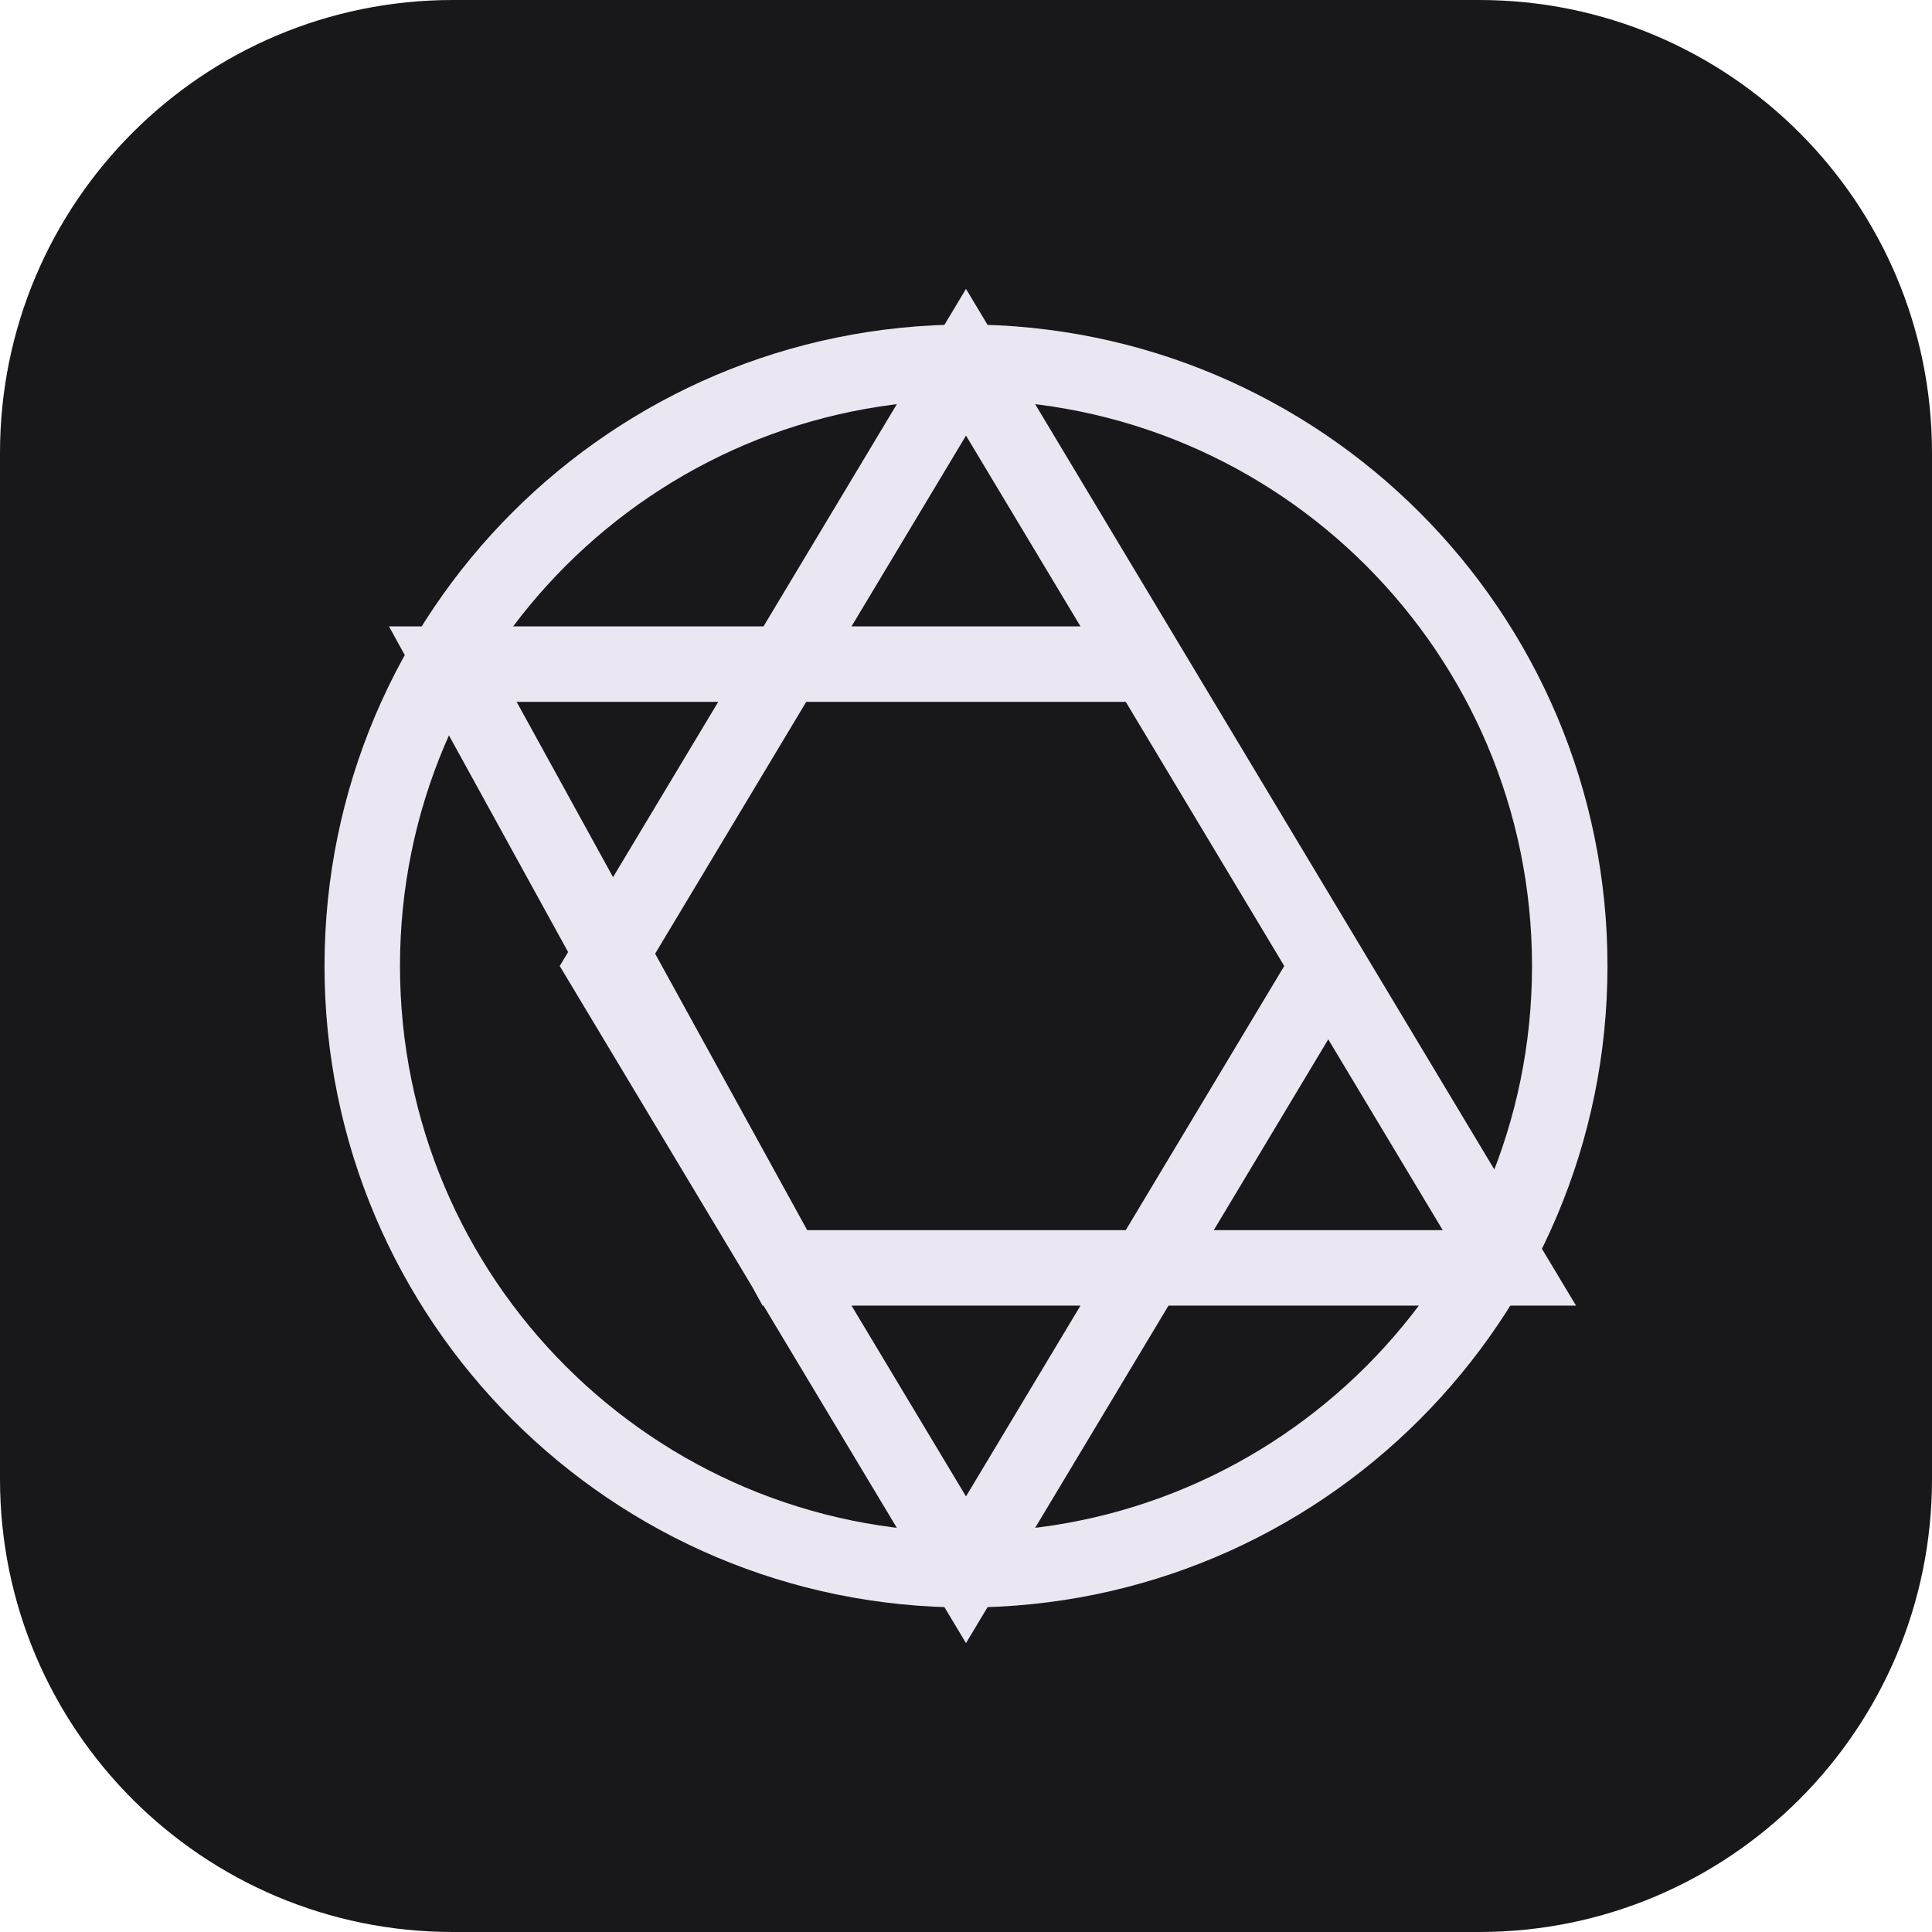
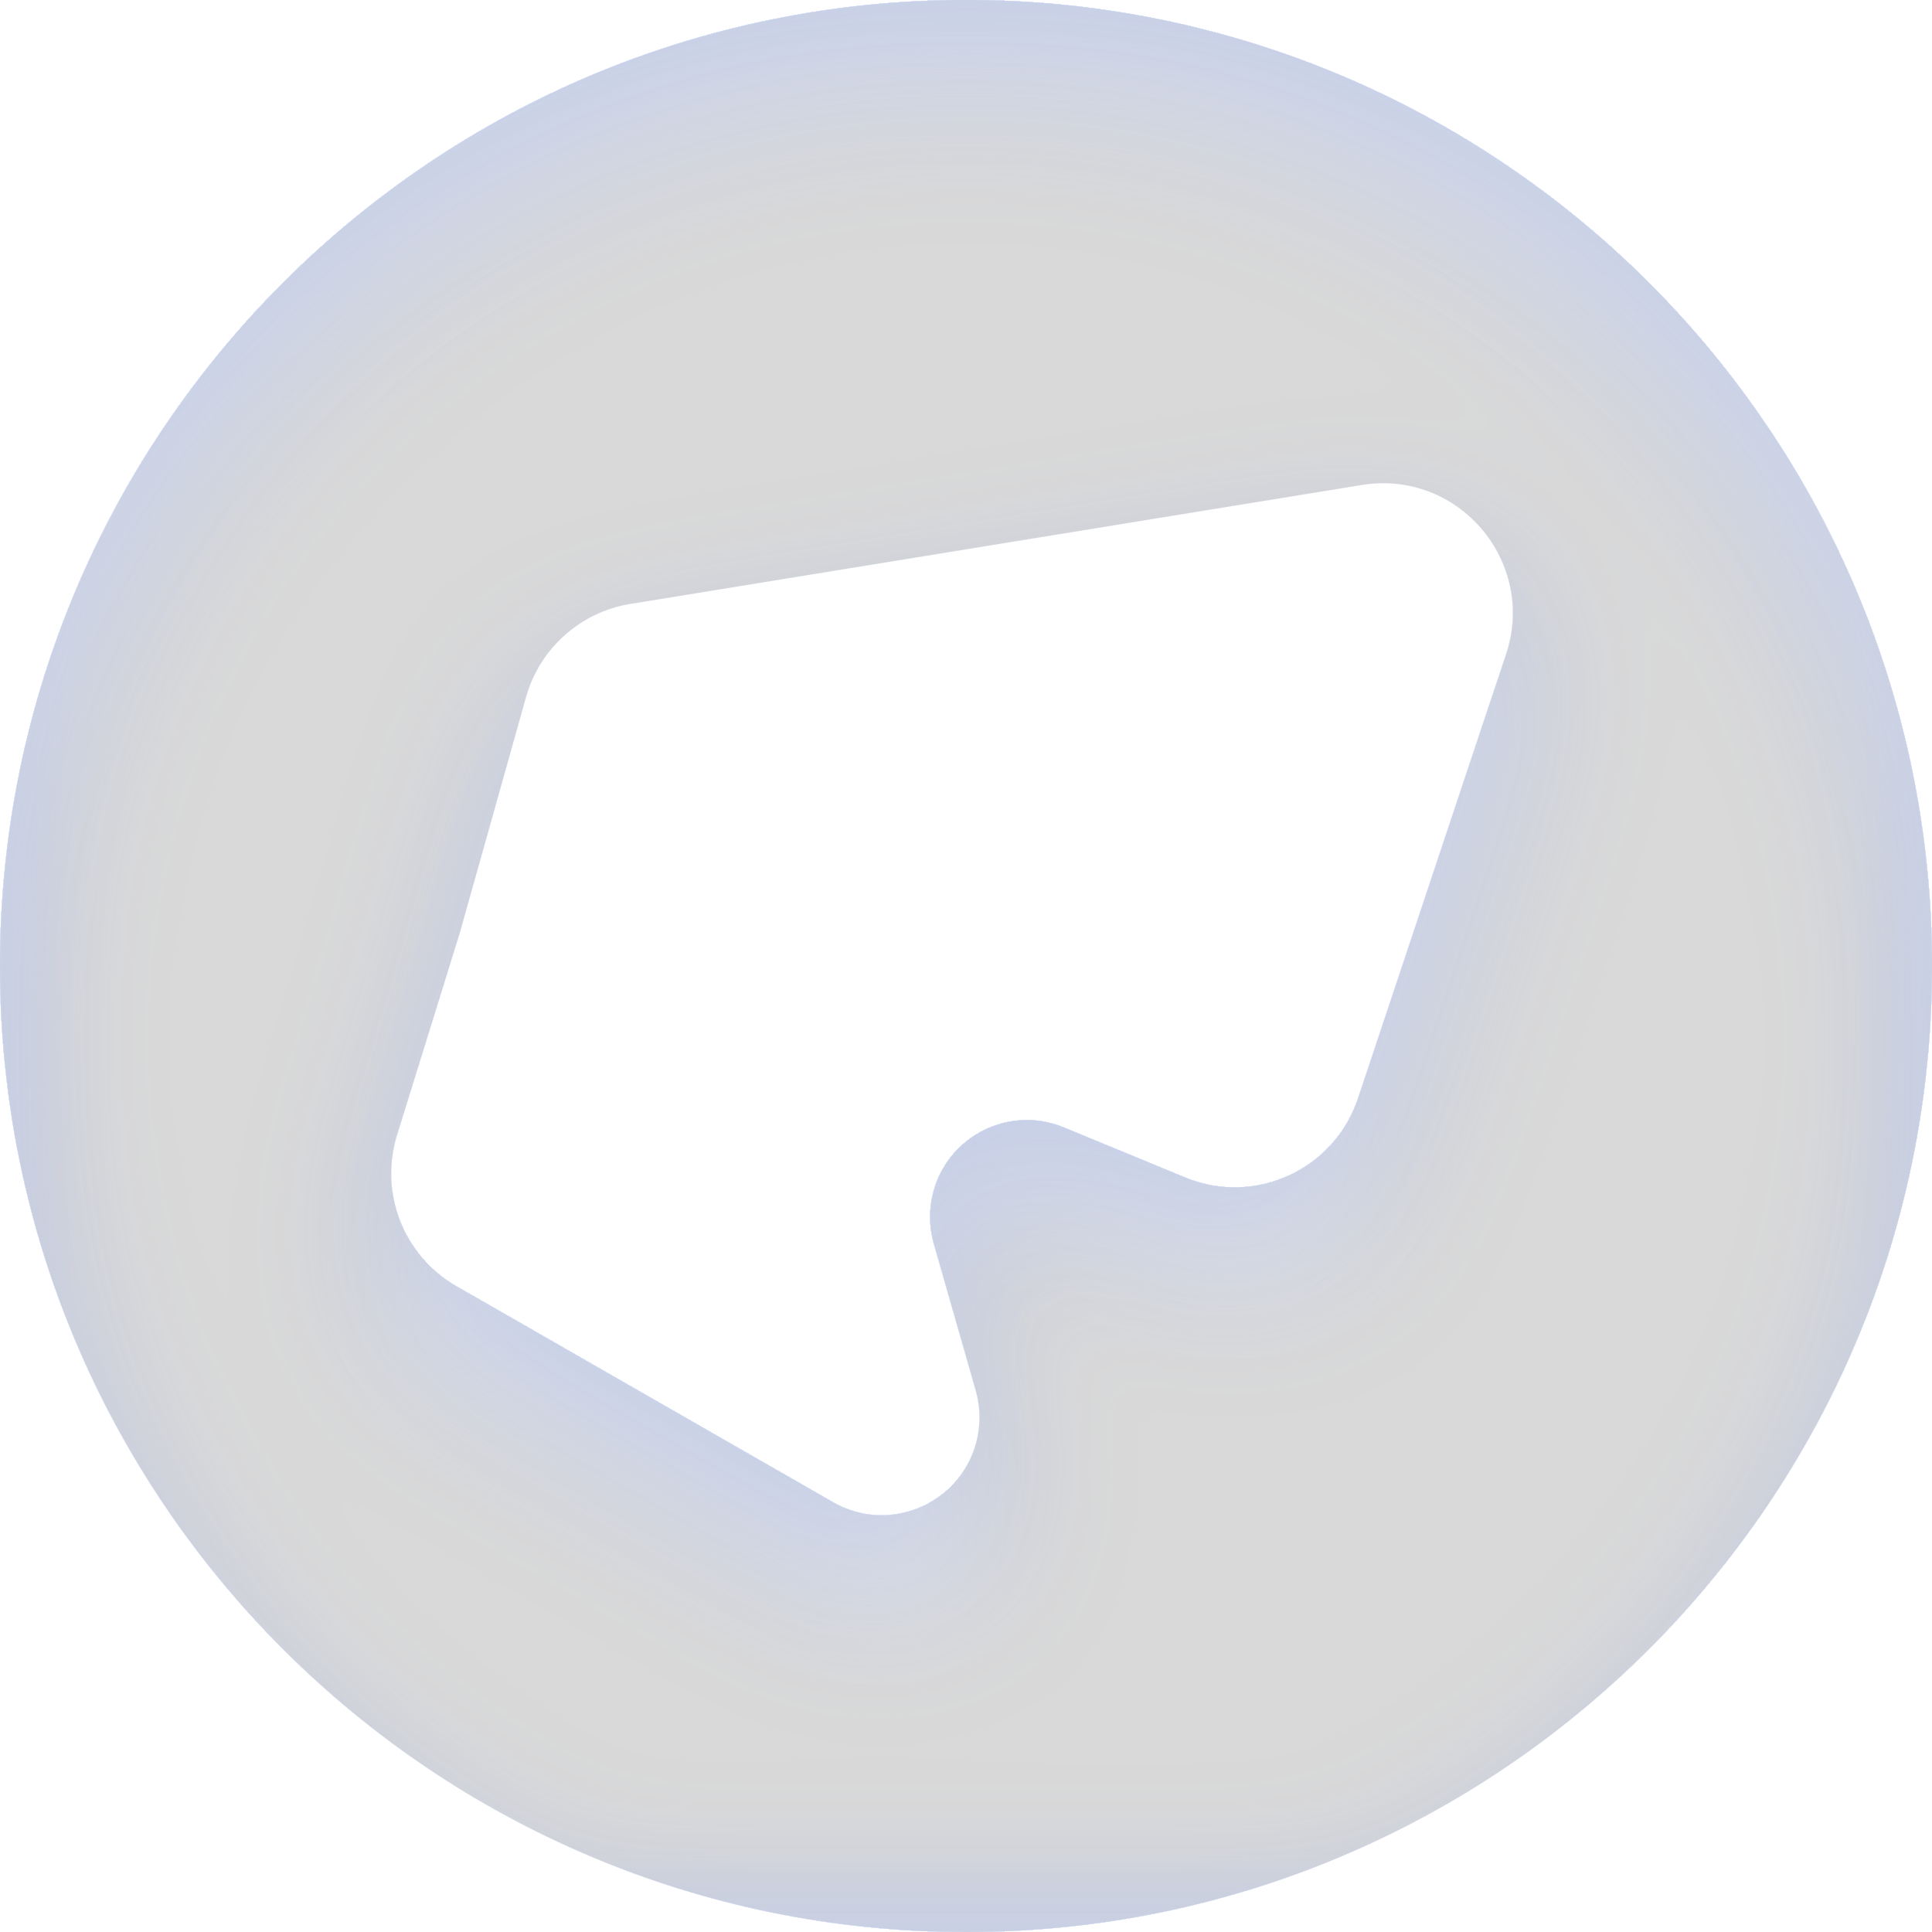
- <svg xmlns="http://www.w3.org/2000/svg" viewBox="0 0 64 64">
-   <rect width="64" height="64" rx="15" fill="#18181b" />
-   <g stroke="#eae7f2" stroke-width="2.5" fill="none">
-     <circle cx="32" cy="32" r="20" />
-     <path d="M32 12l12 20-12 20-12-20zM15 22h23l12 20H26z" />
+ <svg xmlns="http://www.w3.org/2000/svg" width="26" height="26" viewBox="0 0 26 26" fill="none">
+   <g filter="url(#filter0_ii_2330_39)">
+     <path d="M13 0C20.18 0 26 5.82 26 13C26 20.18 20.18 26 13 26C5.82 26 0 20.18 0 13C0 5.82 5.82 0 13 0ZM20.269 8.807C20.684 7.558 19.626 6.315 18.327 6.526L8.482 8.127C7.811 8.236 7.262 8.726 7.078 9.381L6.184 12.562L5.342 15.274C5.099 16.057 5.432 16.903 6.143 17.311L11.21 20.217C11.957 20.645 12.907 20.253 13.136 19.424C13.2 19.191 13.198 18.944 13.132 18.712L12.567 16.734C12.523 16.58 12.508 16.418 12.523 16.258C12.603 15.385 13.505 14.839 14.315 15.173L15.949 15.847C16.887 16.233 17.956 15.744 18.276 14.782L20.269 8.807Z" fill="#D9D9D9" />
  </g>
+   <style>@media (prefers-color-scheme: light) { path { fill: #263341; } }</style>
+   <defs>
+     <filter id="filter0_ii_2330_39" x="0" y="0" width="26" height="27.212" filterUnits="userSpaceOnUse" color-interpolation-filters="sRGB">
+       <feFlood flood-opacity="0" result="BackgroundImageFix" />
+       <feBlend mode="normal" in="SourceGraphic" in2="BackgroundImageFix" result="shape" />
+       <feColorMatrix in="SourceAlpha" type="matrix" values="0 0 0 0 0 0 0 0 0 0 0 0 0 0 0 0 0 0 127 0" result="hardAlpha" />
+       <feOffset dy="0.97" />
+       <feGaussianBlur stdDeviation="1.03" />
+       <feComposite in2="hardAlpha" operator="arithmetic" k2="-1" k3="1" />
+       <feColorMatrix type="matrix" values="0 0 0 0 0.228 0 0 0 0 0.424 0 0 0 0 0.964 0 0 0 0.25 0" />
+       <feBlend mode="normal" in2="shape" result="effect1_innerShadow_2330_39" />
+       <feColorMatrix in="SourceAlpha" type="matrix" values="0 0 0 0 0 0 0 0 0 0 0 0 0 0 0 0 0 0 127 0" result="hardAlpha" />
+       <feOffset dy="1.454" />
+       <feGaussianBlur stdDeviation="0.606" />
+       <feComposite in2="hardAlpha" operator="arithmetic" k2="-1" k3="1" />
+       <feColorMatrix type="matrix" values="0 0 0 0 1 0 0 0 0 1 0 0 0 0 1 0 0 0 0.25 0" />
+       <feBlend mode="normal" in2="effect1_innerShadow_2330_39" result="effect2_innerShadow_2330_39" />
+     </filter>
+   </defs>
</svg>
